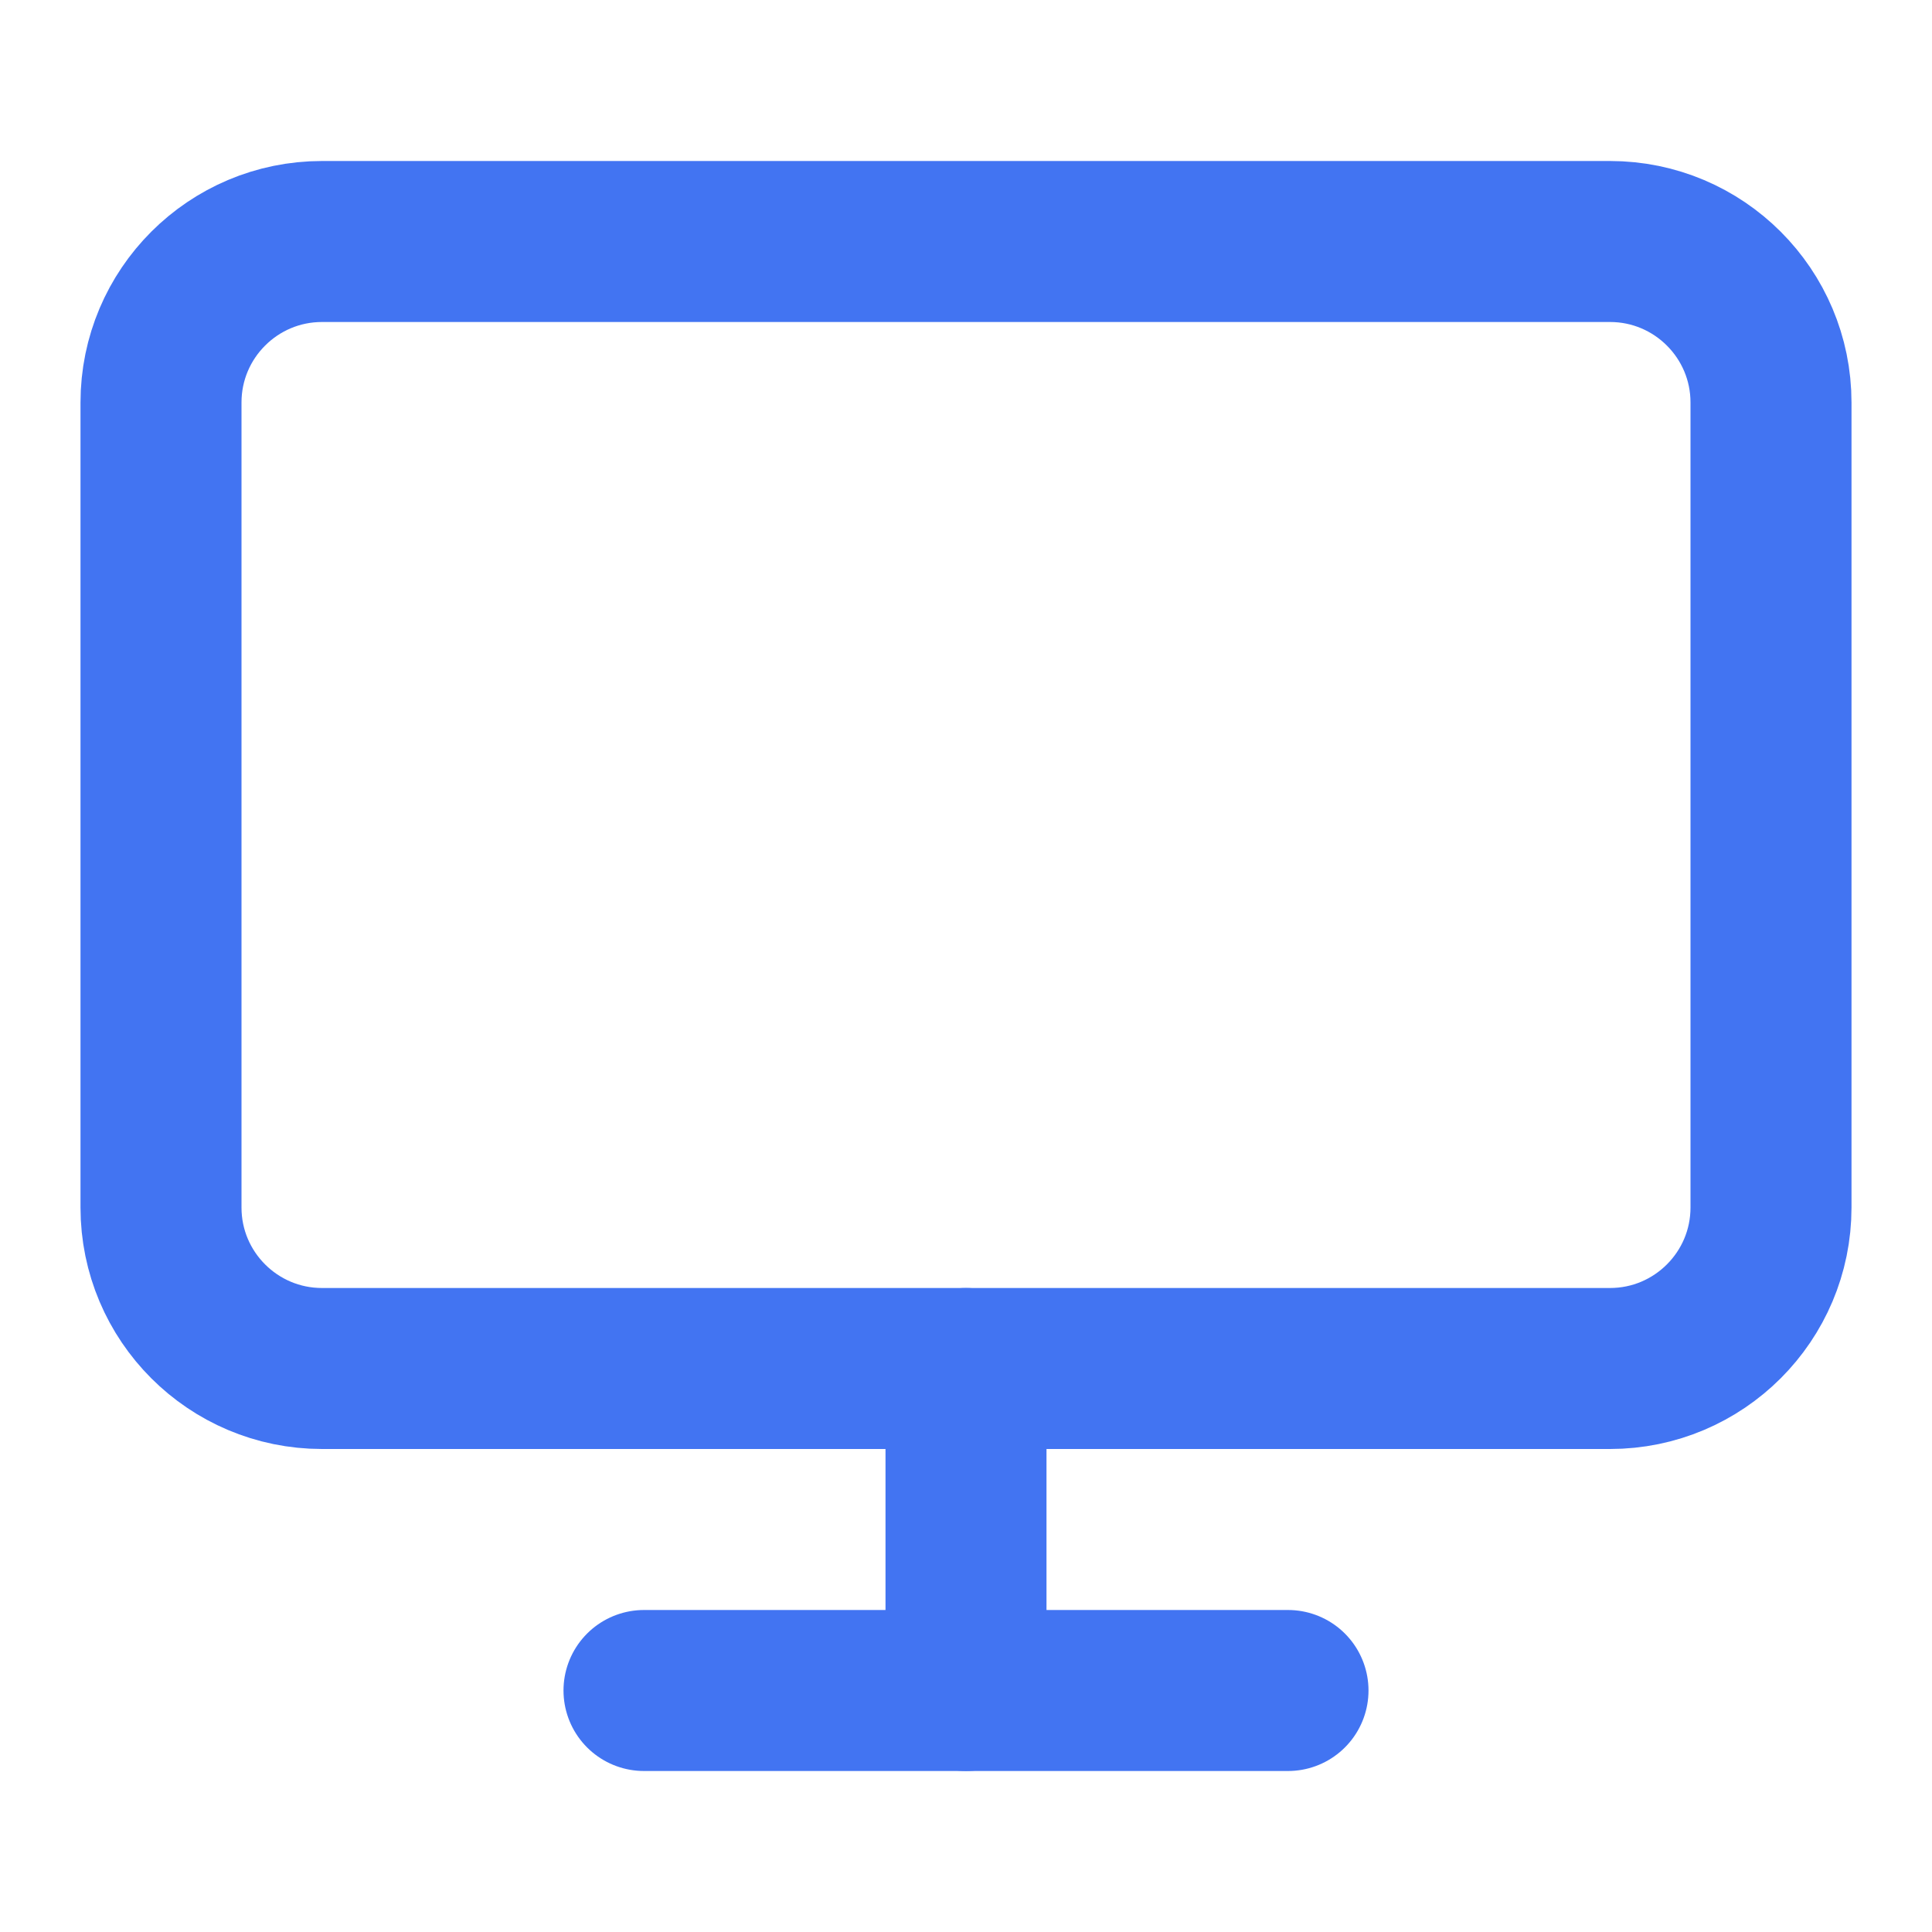
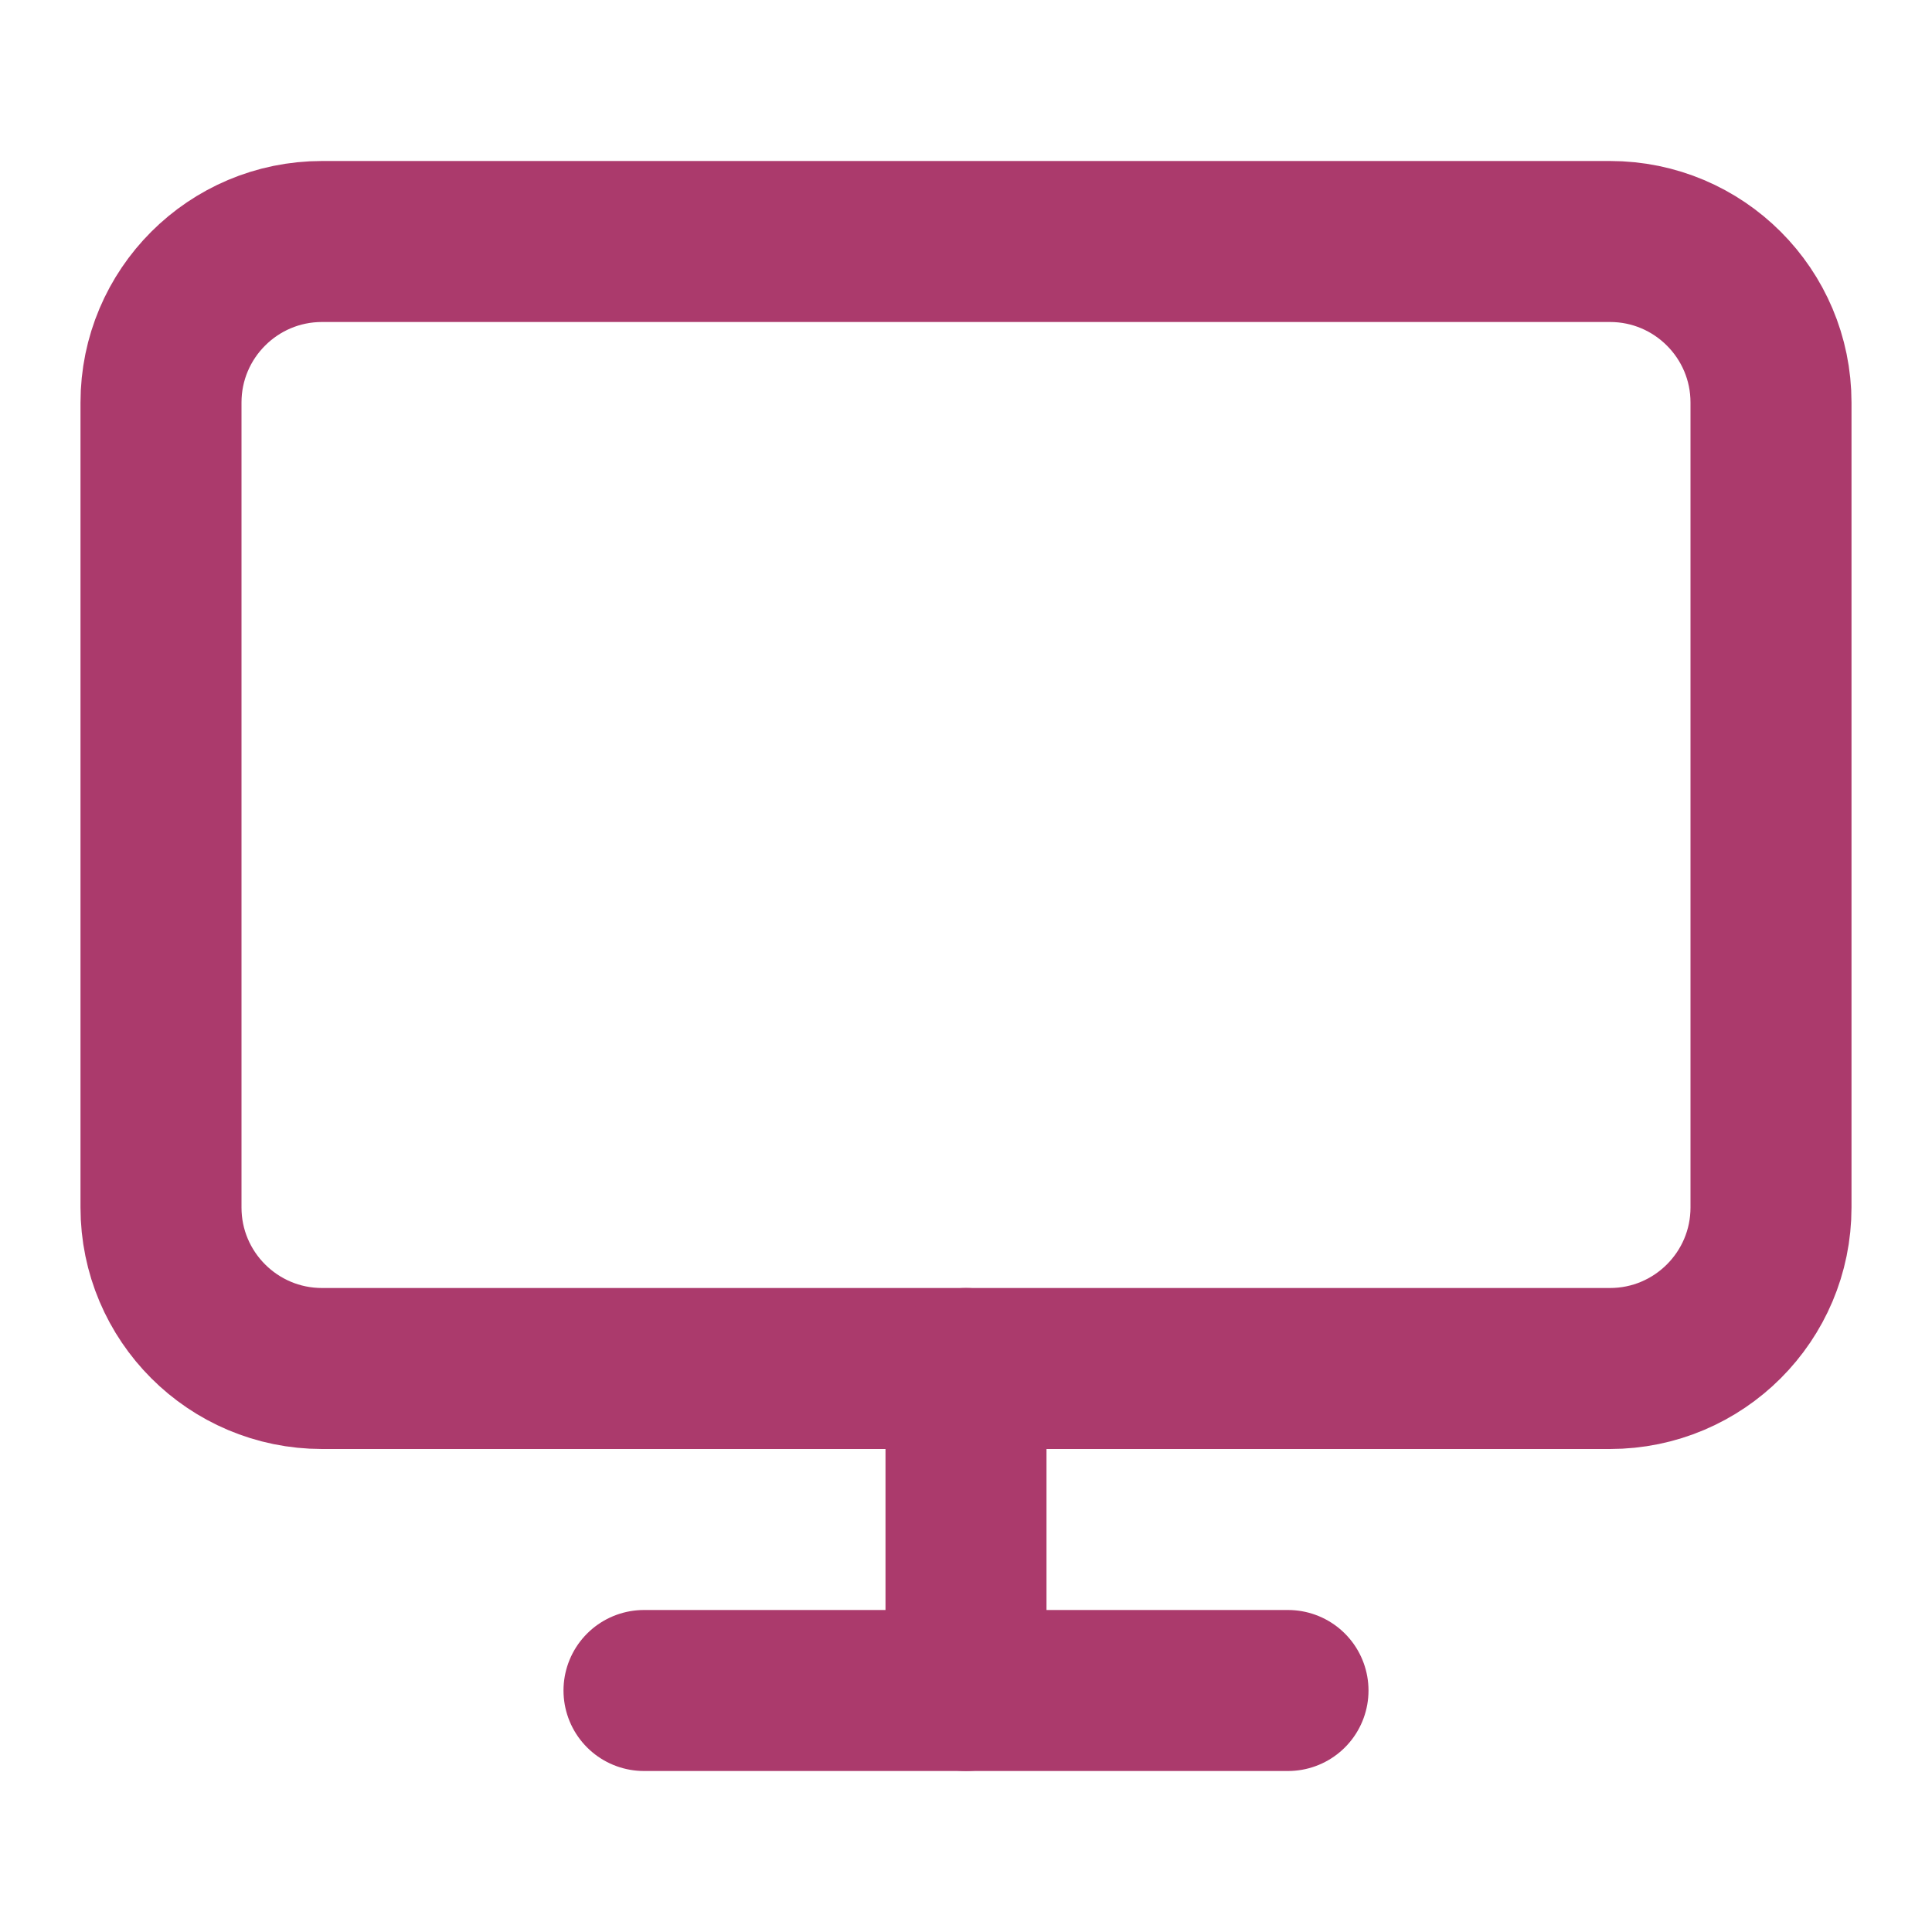
<svg xmlns="http://www.w3.org/2000/svg" width="18" height="18" viewBox="0 0 18 18" fill="none">
-   <path d="M15 2.25H3C2.172 2.25 1.5 2.922 1.5 3.75V11.25C1.5 12.078 2.172 12.75 3 12.75H15C15.828 12.75 16.5 12.078 16.5 11.25V3.75C16.5 2.922 15.828 2.25 15 2.25Z" stroke="#4274F2" stroke-width="1.5" stroke-linecap="round" stroke-linejoin="round" />
-   <path d="M6 15.75H12" stroke="#4274F2" stroke-width="1.5" stroke-linecap="round" stroke-linejoin="round" />
-   <path d="M9 12.75V15.75" stroke="#4274F2" stroke-width="1.5" stroke-linecap="round" stroke-linejoin="round" />
+   <path d="M15 2.25H3C2.172 2.25 1.5 2.922 1.5 3.75V11.25C1.5 12.078 2.172 12.75 3 12.75H15C15.828 12.75 16.5 12.078 16.5 11.25V3.75C16.5 2.922 15.828 2.25 15 2.25Z" stroke="#ab3a6c" stroke-width="1.5" stroke-linecap="round" stroke-linejoin="round" />
+   <path d="M6 15.75H12" stroke="#ab3a6c" stroke-width="1.5" stroke-linecap="round" stroke-linejoin="round" />
+   <path d="M9 12.75V15.75" stroke="#ab3a6c" stroke-width="1.5" stroke-linecap="round" stroke-linejoin="round" />
</svg>
